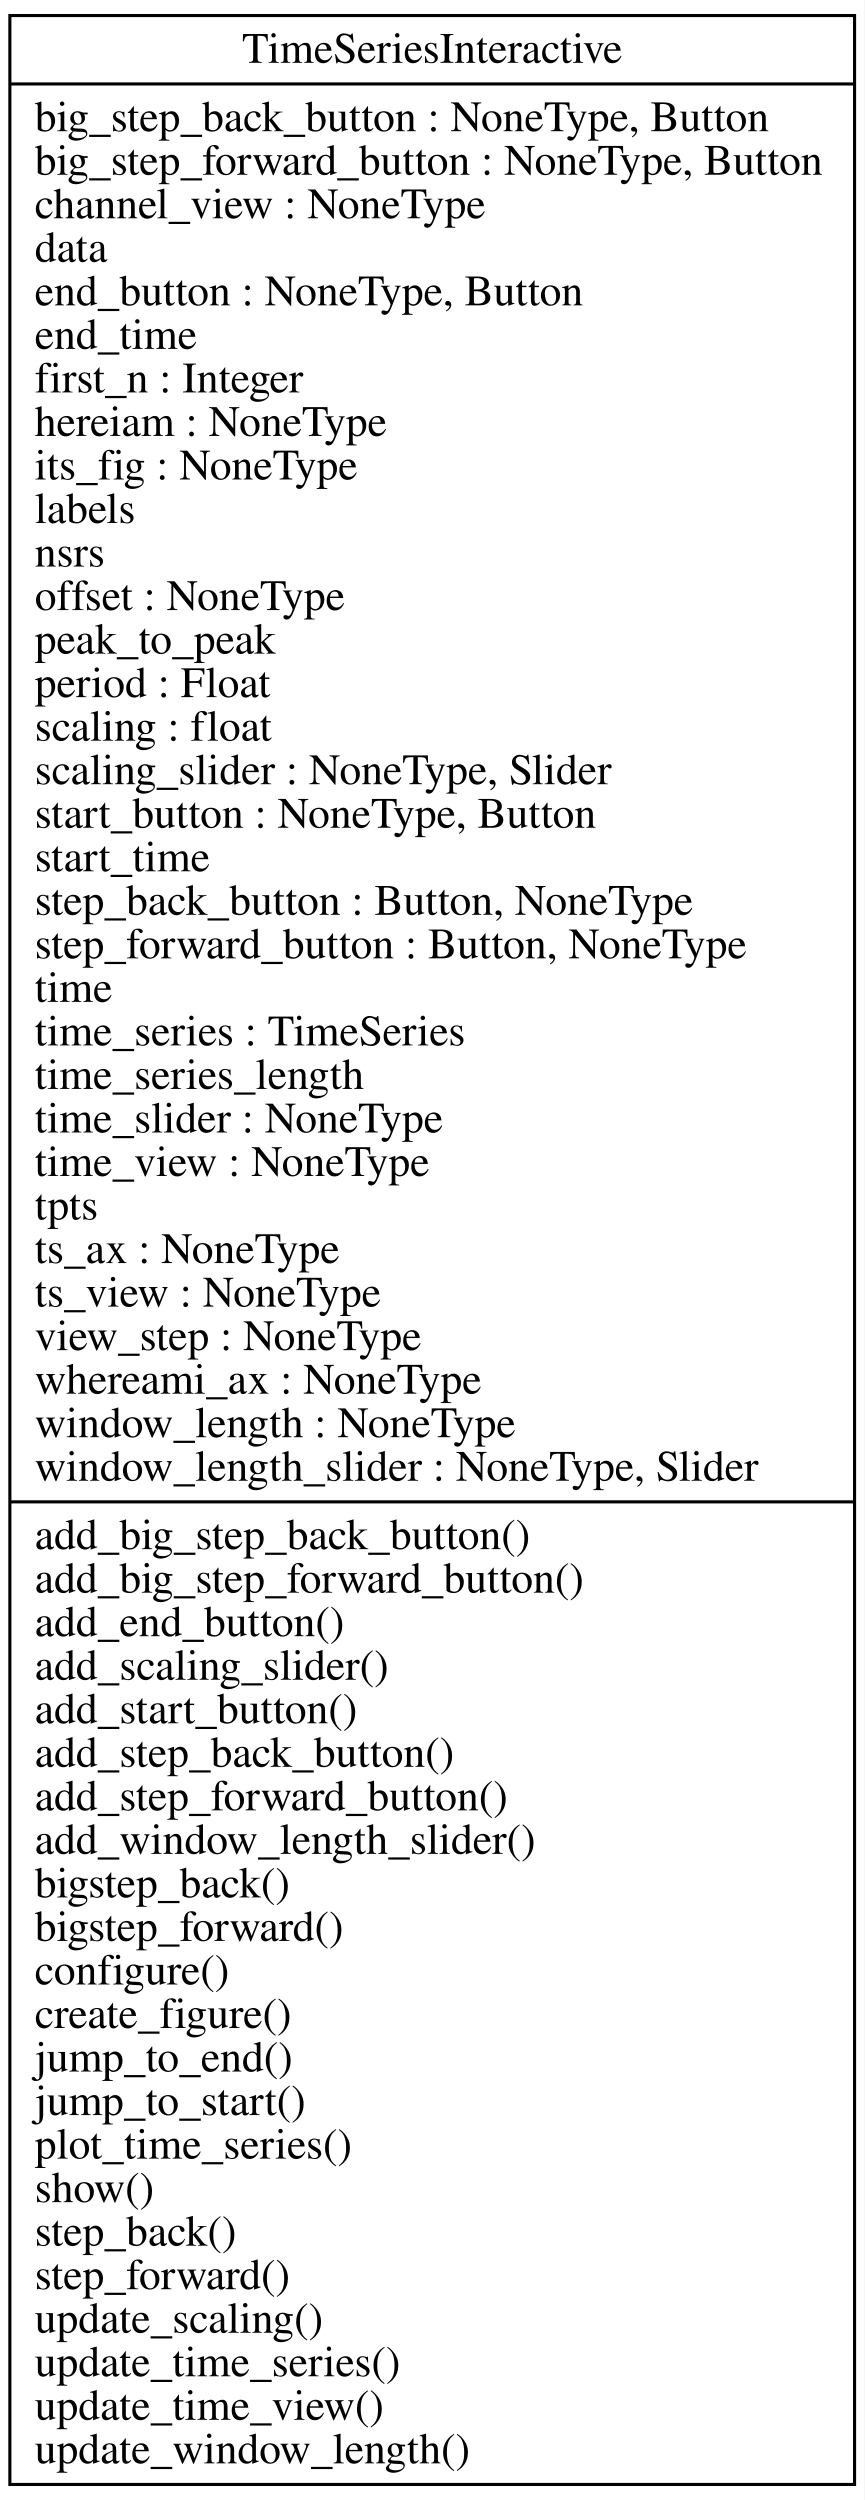
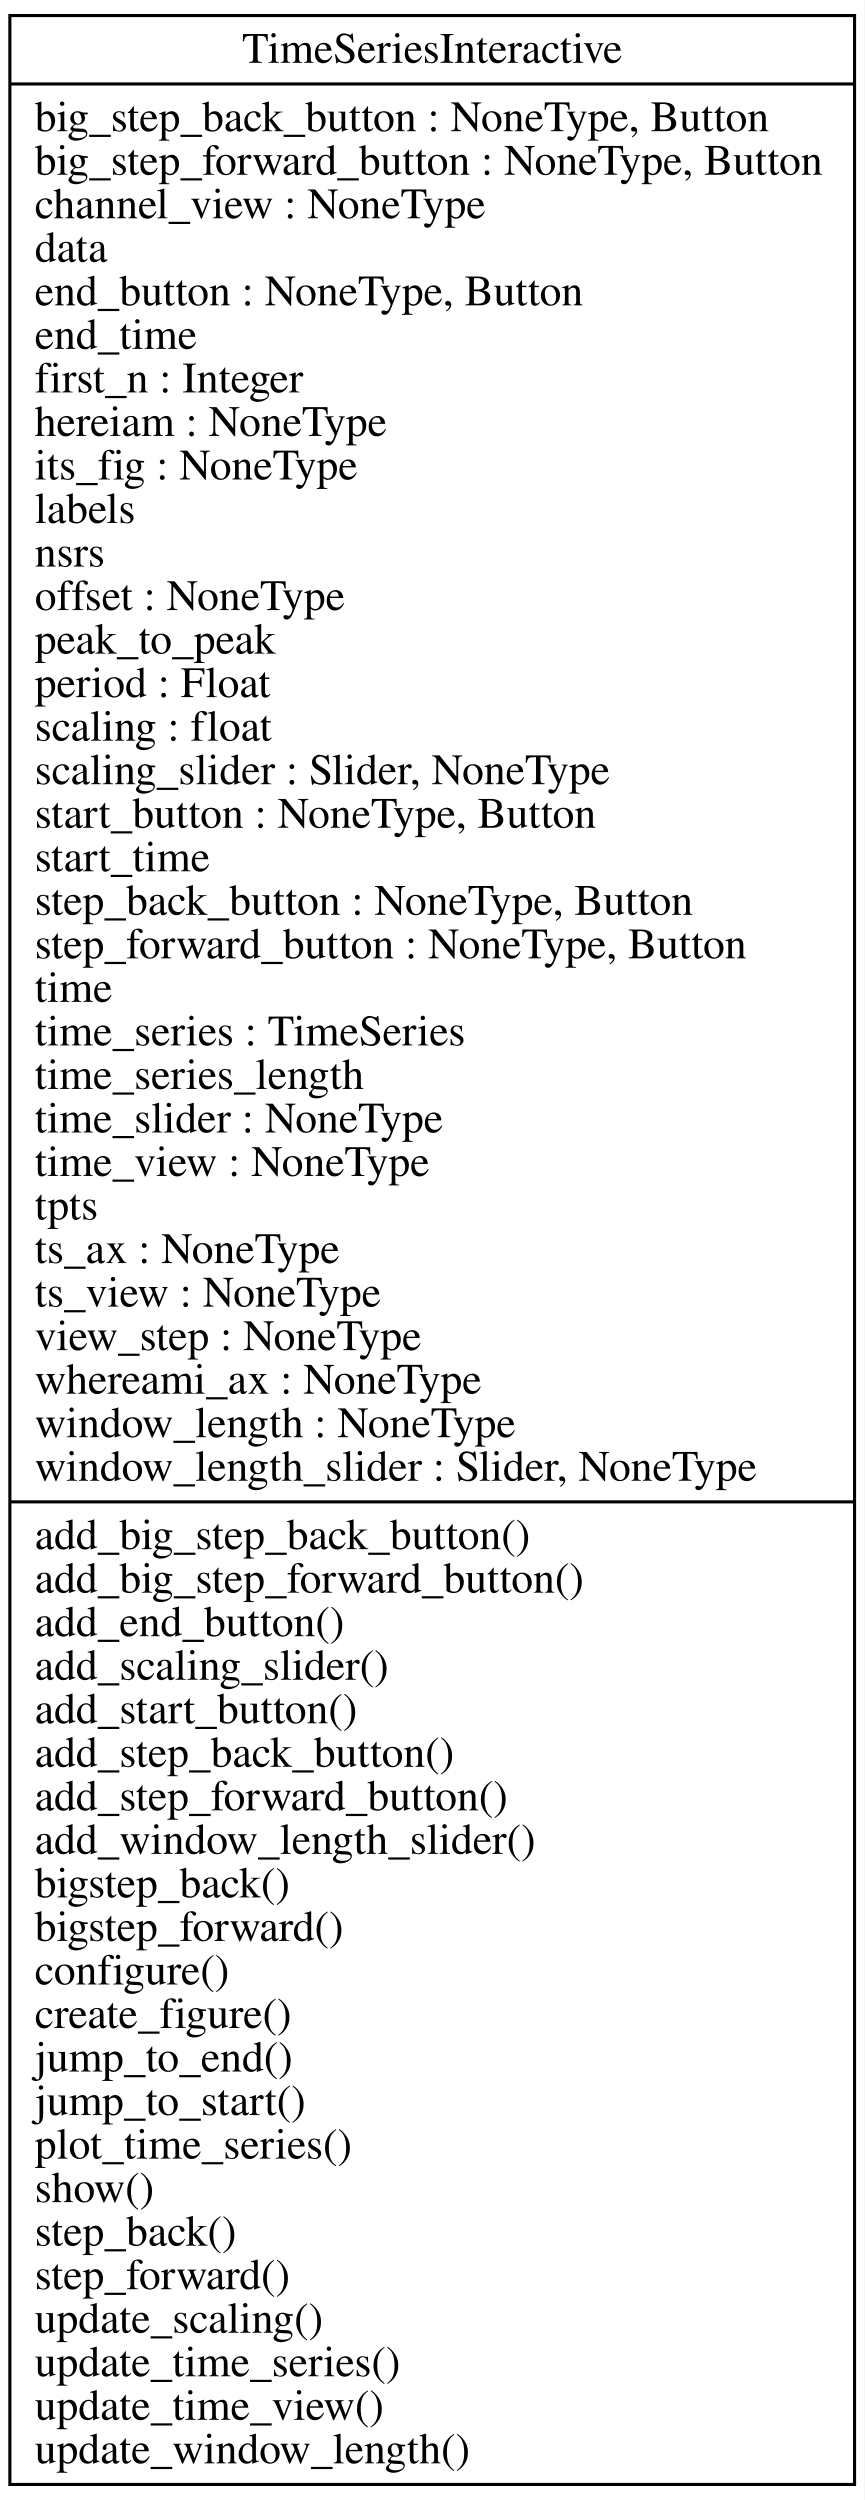
<svg xmlns="http://www.w3.org/2000/svg" width="278pt" height="804pt" viewBox="0.00 0.00 278.00 804.00">
  <g id="graph0" class="graph" transform="scale(1 1) rotate(0) translate(4 800)">
    <polygon fill="white" stroke="none" points="-4,4 -4,-800 274,-800 274,4 -4,4" />
    <g id="node1" class="node">
      <polygon fill="none" stroke="black" points="-0.825,-1 -0.825,-795 270.825,-795 270.825,-1 -0.825,-1" />
      <text text-anchor="middle" x="135" y="-779.8" font-family="Times,serif" font-size="14.00">TimeSeriesInteractive</text>
      <polyline fill="none" stroke="black" points="-0.825,-773 270.825,-773 " />
      <text text-anchor="start" x="7.175" y="-757.8" font-family="Times,serif" font-size="14.00">big_step_back_button : NoneType, Button</text>
      <text text-anchor="start" x="7.175" y="-743.8" font-family="Times,serif" font-size="14.00">big_step_forward_button : NoneType, Button</text>
      <text text-anchor="start" x="7.175" y="-729.8" font-family="Times,serif" font-size="14.00">channel_view : NoneType</text>
      <text text-anchor="start" x="7.175" y="-715.8" font-family="Times,serif" font-size="14.00">data</text>
      <text text-anchor="start" x="7.175" y="-701.8" font-family="Times,serif" font-size="14.00">end_button : NoneType, Button</text>
      <text text-anchor="start" x="7.175" y="-687.8" font-family="Times,serif" font-size="14.00">end_time</text>
      <text text-anchor="start" x="7.175" y="-673.8" font-family="Times,serif" font-size="14.00">first_n : Integer</text>
      <text text-anchor="start" x="7.175" y="-659.8" font-family="Times,serif" font-size="14.00">hereiam : NoneType</text>
      <text text-anchor="start" x="7.175" y="-645.8" font-family="Times,serif" font-size="14.00">its_fig : NoneType</text>
      <text text-anchor="start" x="7.175" y="-631.8" font-family="Times,serif" font-size="14.00">labels</text>
      <text text-anchor="start" x="7.175" y="-617.8" font-family="Times,serif" font-size="14.00">nsrs</text>
      <text text-anchor="start" x="7.175" y="-603.8" font-family="Times,serif" font-size="14.00">offset : NoneType</text>
      <text text-anchor="start" x="7.175" y="-589.8" font-family="Times,serif" font-size="14.00">peak_to_peak</text>
      <text text-anchor="start" x="7.175" y="-575.8" font-family="Times,serif" font-size="14.00">period : Float</text>
      <text text-anchor="start" x="7.175" y="-561.8" font-family="Times,serif" font-size="14.00">scaling : float</text>
-       <text text-anchor="start" x="7.175" y="-547.8" font-family="Times,serif" font-size="14.00">scaling_slider : NoneType, Slider</text>
+       <text text-anchor="start" x="7.175" y="-547.8" font-family="Times,serif" font-size="14.00">scaling_slider : Slider, NoneType</text>
      <text text-anchor="start" x="7.175" y="-533.8" font-family="Times,serif" font-size="14.00">start_button : NoneType, Button</text>
      <text text-anchor="start" x="7.175" y="-519.8" font-family="Times,serif" font-size="14.00">start_time</text>
-       <text text-anchor="start" x="7.175" y="-505.8" font-family="Times,serif" font-size="14.00">step_back_button : Button, NoneType</text>
-       <text text-anchor="start" x="7.175" y="-491.8" font-family="Times,serif" font-size="14.00">step_forward_button : Button, NoneType</text>
+       <text text-anchor="start" x="7.175" y="-505.8" font-family="Times,serif" font-size="14.00">step_back_button : NoneType, Button</text>
+       <text text-anchor="start" x="7.175" y="-491.8" font-family="Times,serif" font-size="14.00">step_forward_button : NoneType, Button</text>
      <text text-anchor="start" x="7.175" y="-477.8" font-family="Times,serif" font-size="14.00">time</text>
      <text text-anchor="start" x="7.175" y="-463.8" font-family="Times,serif" font-size="14.00">time_series : TimeSeries</text>
      <text text-anchor="start" x="7.175" y="-449.8" font-family="Times,serif" font-size="14.00">time_series_length</text>
      <text text-anchor="start" x="7.175" y="-435.8" font-family="Times,serif" font-size="14.00">time_slider : NoneType</text>
      <text text-anchor="start" x="7.175" y="-421.8" font-family="Times,serif" font-size="14.00">time_view : NoneType</text>
      <text text-anchor="start" x="7.175" y="-407.8" font-family="Times,serif" font-size="14.00">tpts</text>
      <text text-anchor="start" x="7.175" y="-393.8" font-family="Times,serif" font-size="14.00">ts_ax : NoneType</text>
      <text text-anchor="start" x="7.175" y="-379.8" font-family="Times,serif" font-size="14.00">ts_view : NoneType</text>
      <text text-anchor="start" x="7.175" y="-365.8" font-family="Times,serif" font-size="14.00">view_step : NoneType</text>
      <text text-anchor="start" x="7.175" y="-351.8" font-family="Times,serif" font-size="14.00">whereami_ax : NoneType</text>
      <text text-anchor="start" x="7.175" y="-337.8" font-family="Times,serif" font-size="14.00">window_length : NoneType</text>
-       <text text-anchor="start" x="7.175" y="-323.8" font-family="Times,serif" font-size="14.00">window_length_slider : NoneType, Slider</text>
+       <text text-anchor="start" x="7.175" y="-323.8" font-family="Times,serif" font-size="14.00">window_length_slider : Slider, NoneType</text>
      <polyline fill="none" stroke="black" points="-0.825,-317 270.825,-317 " />
      <text text-anchor="start" x="7.175" y="-301.8" font-family="Times,serif" font-size="14.00">add_big_step_back_button()</text>
      <text text-anchor="start" x="7.175" y="-287.8" font-family="Times,serif" font-size="14.00">add_big_step_forward_button()</text>
      <text text-anchor="start" x="7.175" y="-273.8" font-family="Times,serif" font-size="14.00">add_end_button()</text>
      <text text-anchor="start" x="7.175" y="-259.8" font-family="Times,serif" font-size="14.00">add_scaling_slider()</text>
      <text text-anchor="start" x="7.175" y="-245.8" font-family="Times,serif" font-size="14.00">add_start_button()</text>
      <text text-anchor="start" x="7.175" y="-231.8" font-family="Times,serif" font-size="14.00">add_step_back_button()</text>
      <text text-anchor="start" x="7.175" y="-217.8" font-family="Times,serif" font-size="14.00">add_step_forward_button()</text>
      <text text-anchor="start" x="7.175" y="-203.8" font-family="Times,serif" font-size="14.00">add_window_length_slider()</text>
      <text text-anchor="start" x="7.175" y="-189.8" font-family="Times,serif" font-size="14.00">bigstep_back()</text>
      <text text-anchor="start" x="7.175" y="-175.8" font-family="Times,serif" font-size="14.00">bigstep_forward()</text>
      <text text-anchor="start" x="7.175" y="-161.8" font-family="Times,serif" font-size="14.00">configure()</text>
      <text text-anchor="start" x="7.175" y="-147.8" font-family="Times,serif" font-size="14.00">create_figure()</text>
      <text text-anchor="start" x="7.175" y="-133.8" font-family="Times,serif" font-size="14.00">jump_to_end()</text>
      <text text-anchor="start" x="7.175" y="-119.8" font-family="Times,serif" font-size="14.00">jump_to_start()</text>
      <text text-anchor="start" x="7.175" y="-105.8" font-family="Times,serif" font-size="14.00">plot_time_series()</text>
      <text text-anchor="start" x="7.175" y="-91.8" font-family="Times,serif" font-size="14.00">show()</text>
      <text text-anchor="start" x="7.175" y="-77.8" font-family="Times,serif" font-size="14.00">step_back()</text>
      <text text-anchor="start" x="7.175" y="-63.8" font-family="Times,serif" font-size="14.00">step_forward()</text>
      <text text-anchor="start" x="7.175" y="-49.8" font-family="Times,serif" font-size="14.00">update_scaling()</text>
      <text text-anchor="start" x="7.175" y="-35.8" font-family="Times,serif" font-size="14.00">update_time_series()</text>
      <text text-anchor="start" x="7.175" y="-21.8" font-family="Times,serif" font-size="14.00">update_time_view()</text>
      <text text-anchor="start" x="7.175" y="-7.8" font-family="Times,serif" font-size="14.00">update_window_length()</text>
    </g>
  </g>
</svg>
